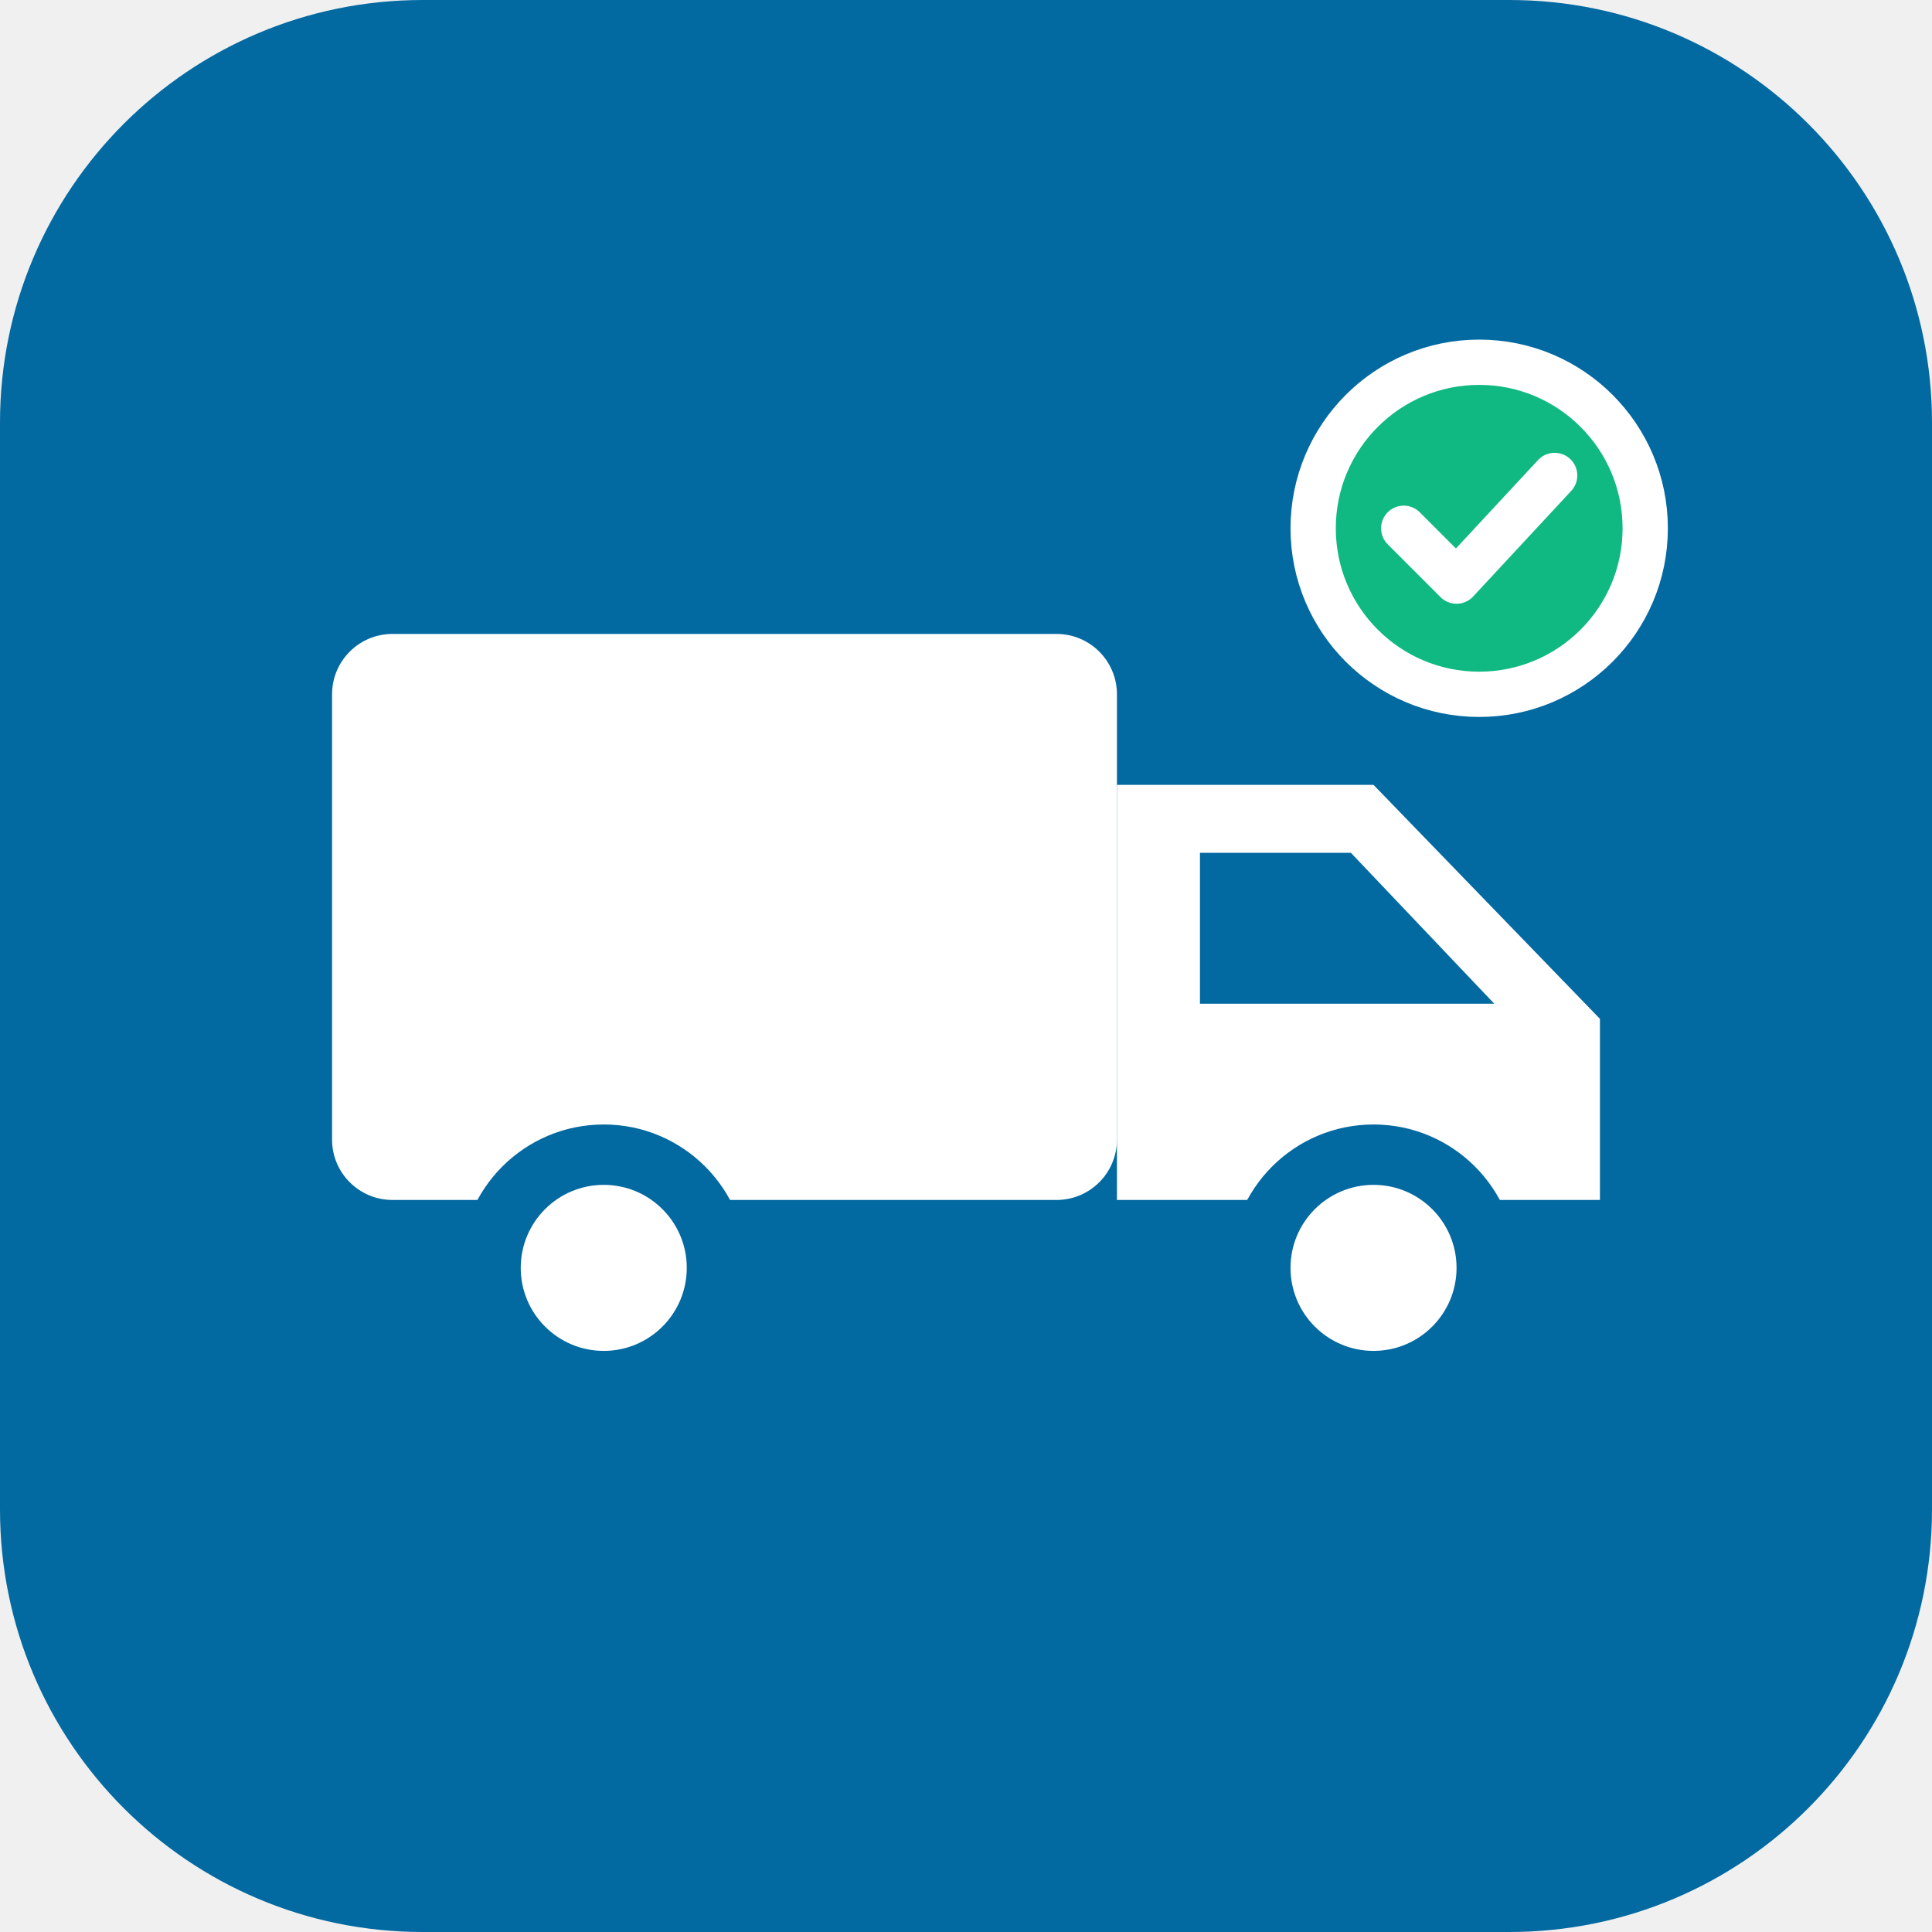
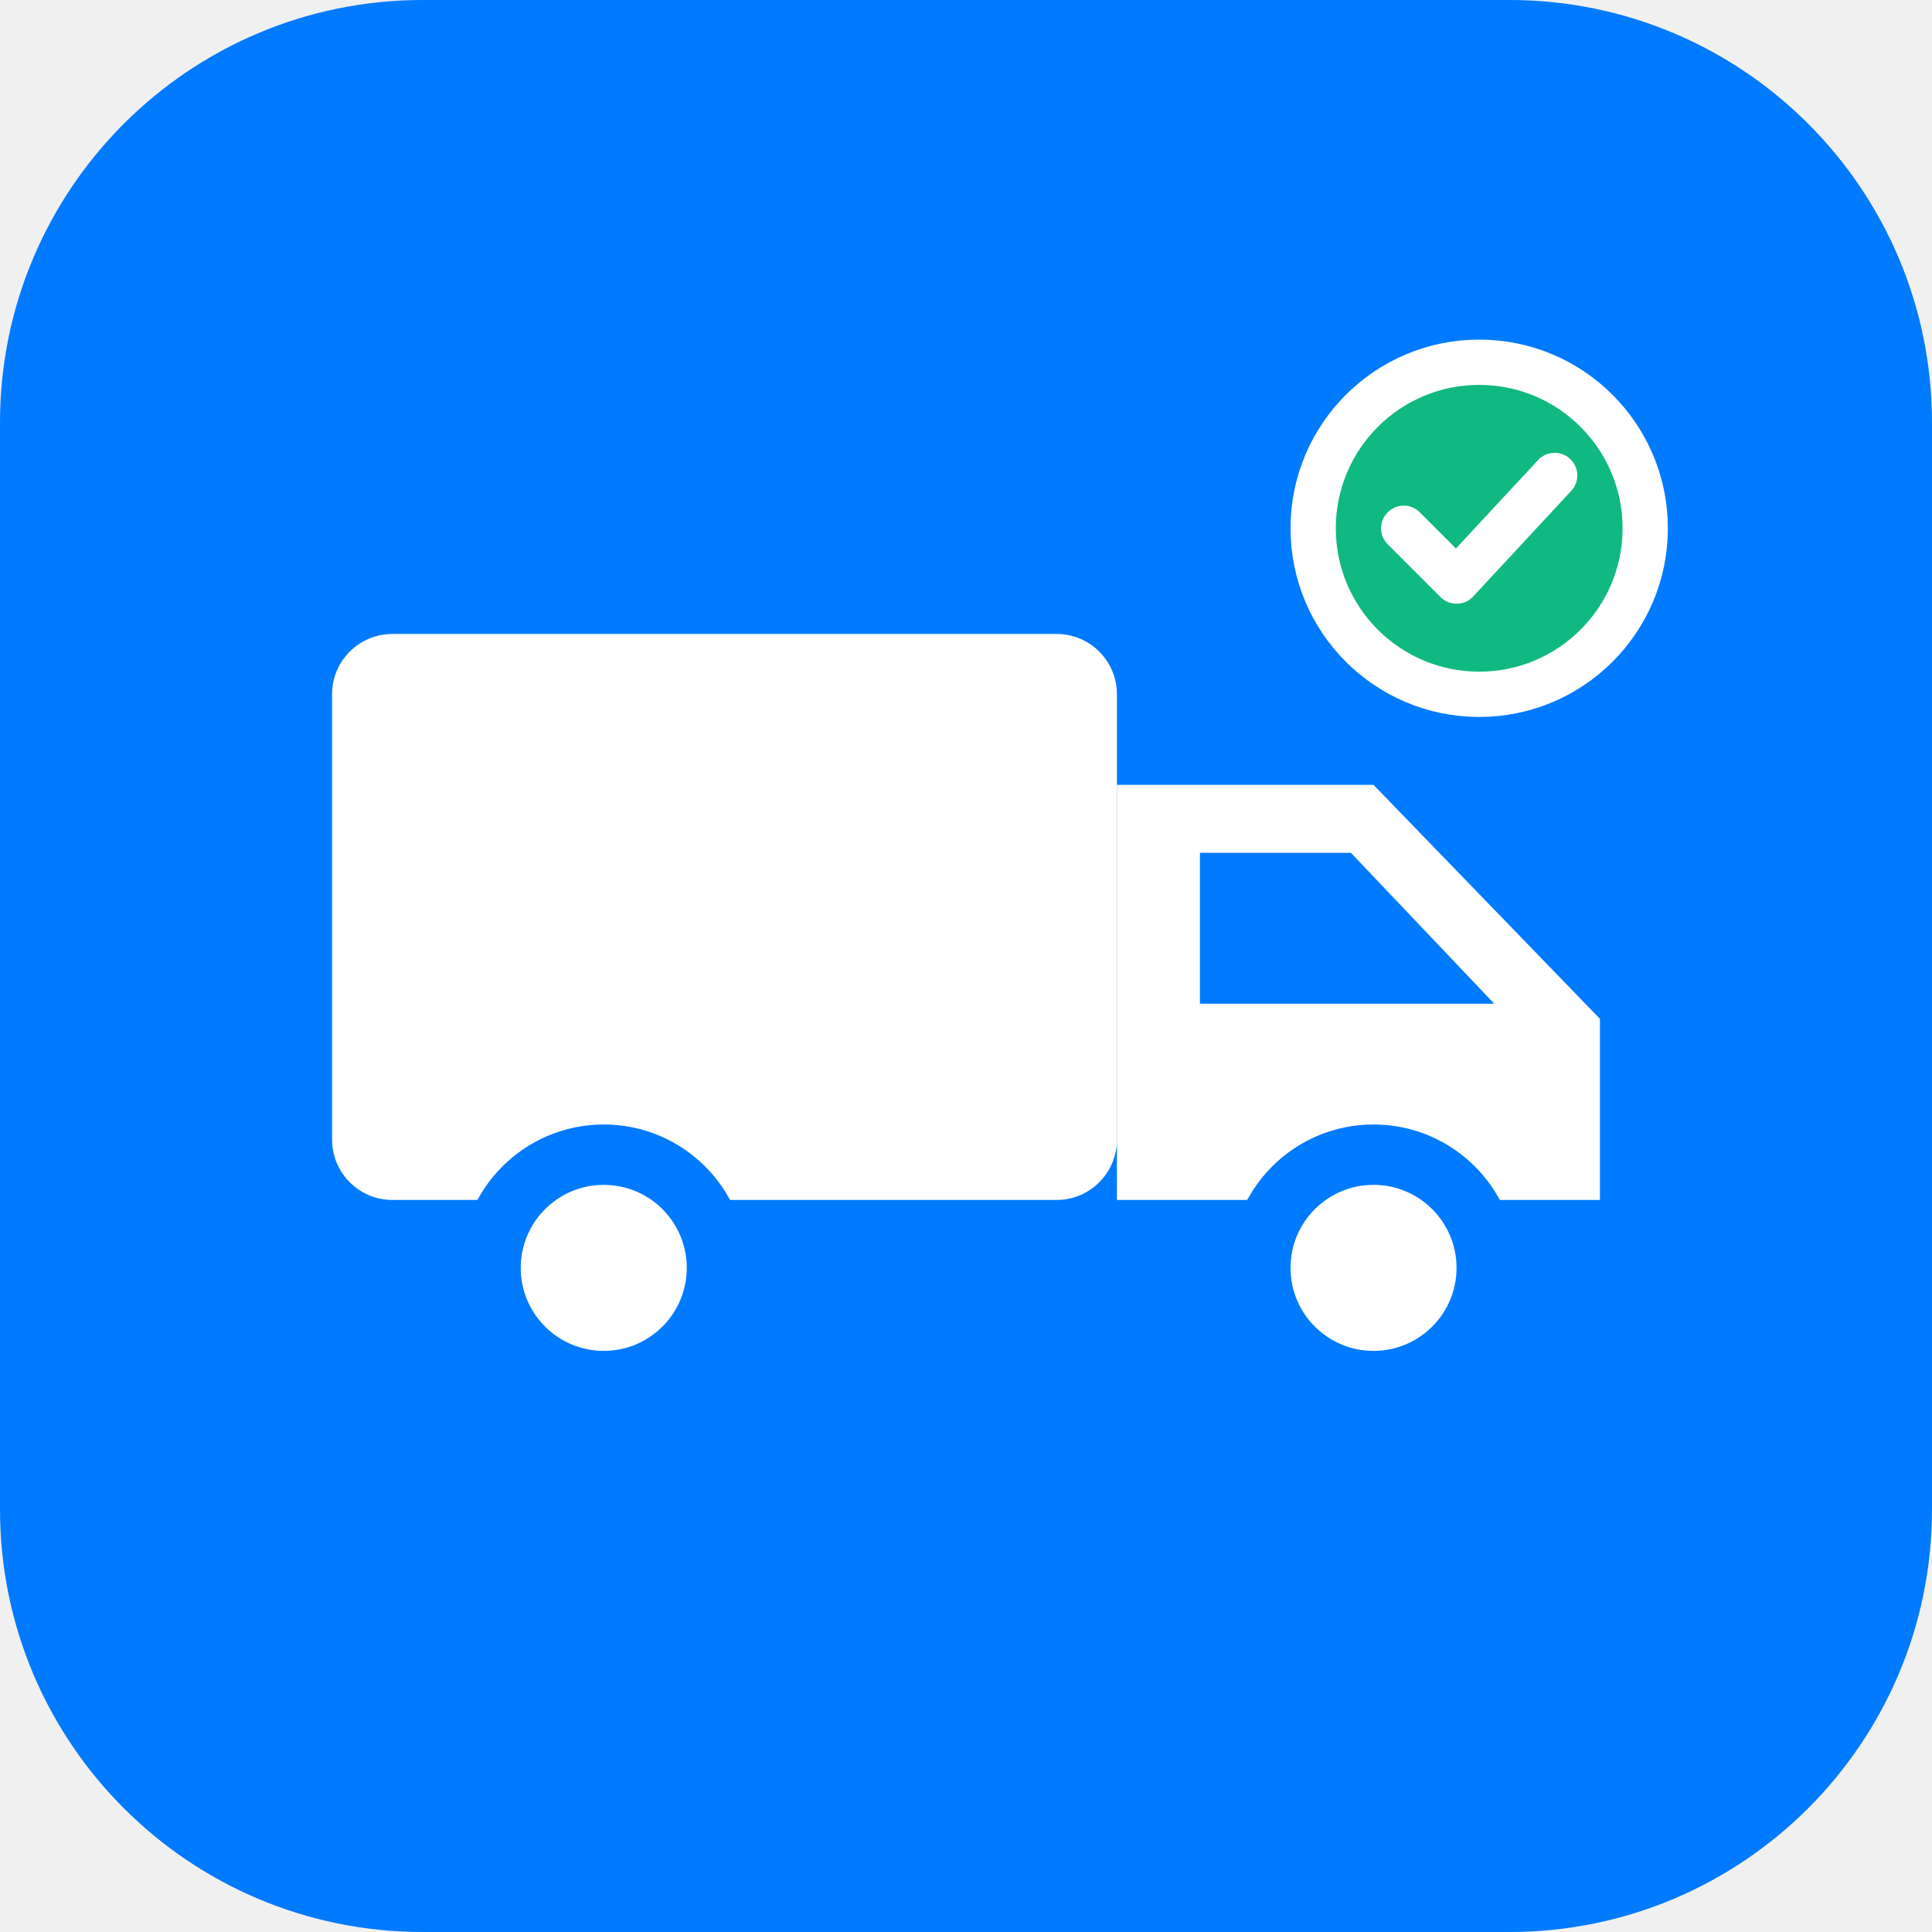
<svg xmlns="http://www.w3.org/2000/svg" viewBox="0 0 512 512">
-   <rect width="512" height="512" rx="112" fill="#0369a1" />
+   <rect width="512" height="512" rx="112" fill="#007AFF" />
  <rect x="88" y="168" width="208" height="150" rx="16" fill="#ffffff" />
  <path d="M296 208h68l60 62v48H296z" fill="#ffffff" />
-   <path d="M318 226h40l38 40h-78z" fill="#0369a1" />
-   <circle cx="160" cy="336" r="38" fill="#0369a1" />
+   <path d="M318 226h40l38 40h-78z" fill="#007AFF" />
+   <circle cx="160" cy="336" r="38" fill="#007AFF" />
  <circle cx="160" cy="336" r="22" fill="#ffffff" />
-   <circle cx="364" cy="336" r="38" fill="#0369a1" />
+   <circle cx="364" cy="336" r="38" fill="#007AFF" />
  <circle cx="364" cy="336" r="22" fill="#ffffff" />
  <circle cx="392" cy="140" r="44" fill="#10b981" stroke="#ffffff" stroke-width="12" />
  <path d="M372 140l14 14 26-28" fill="none" stroke="#ffffff" stroke-width="12" stroke-linecap="round" stroke-linejoin="round" />
</svg>
